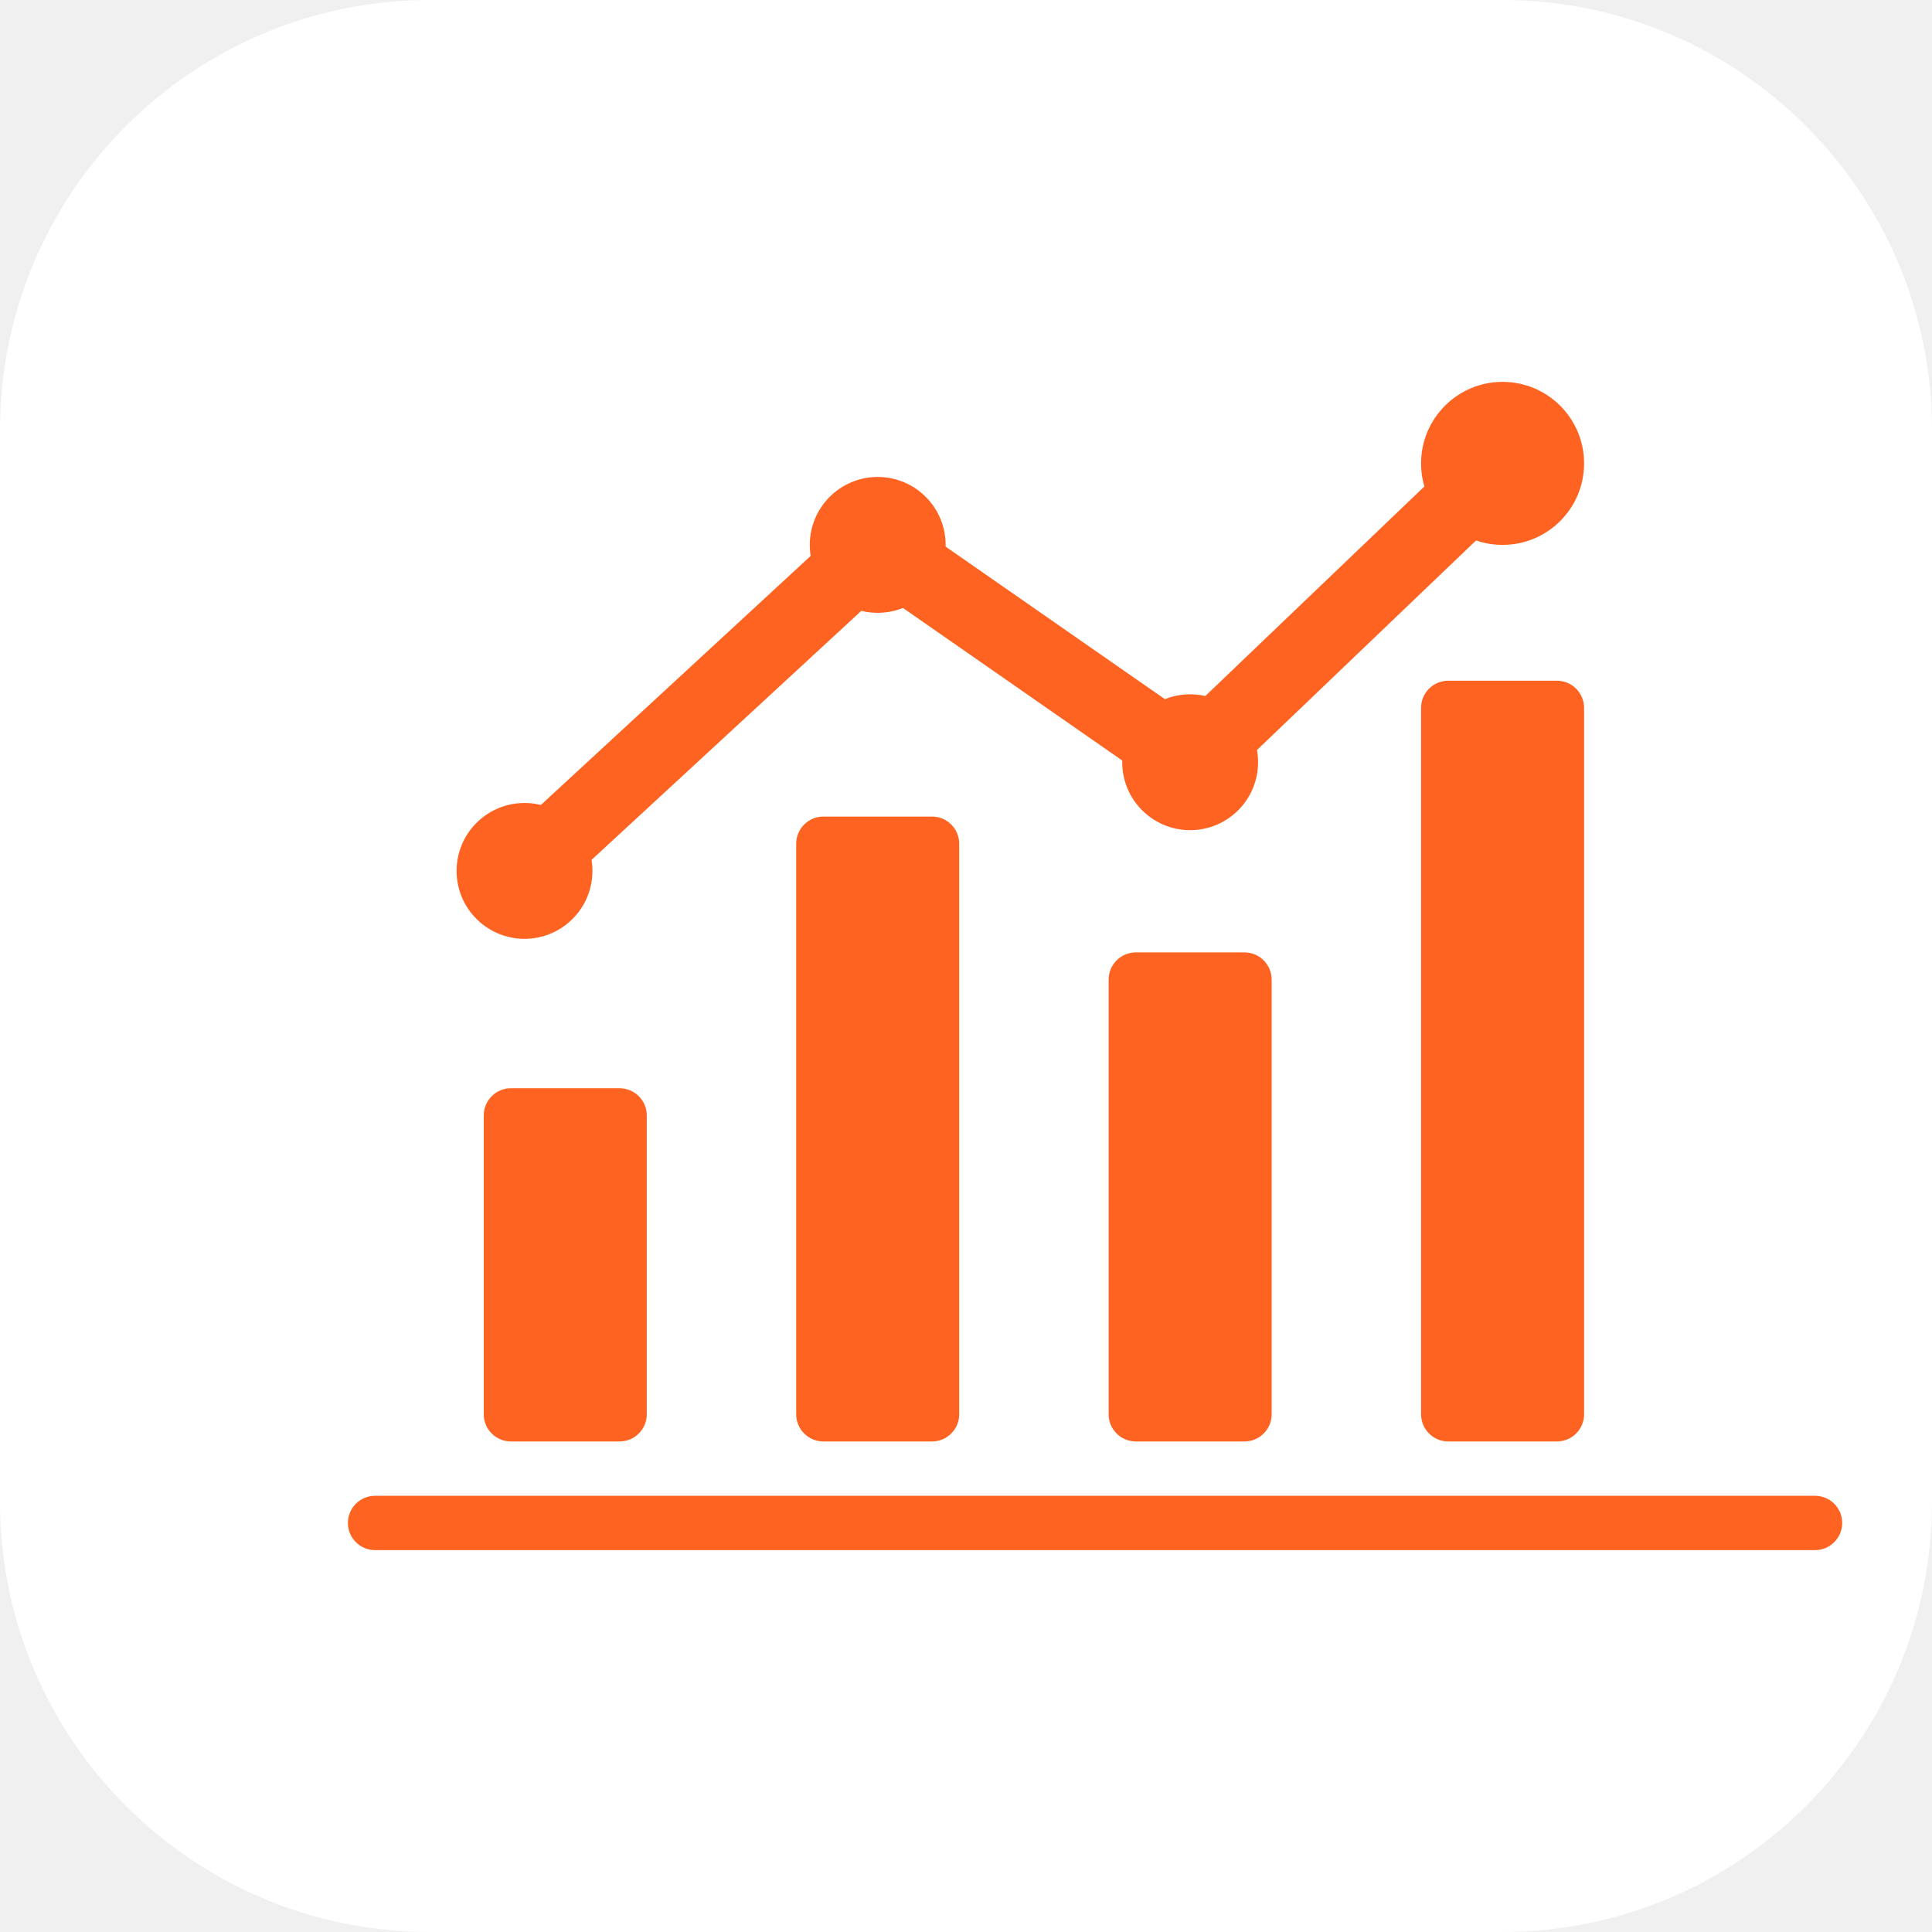
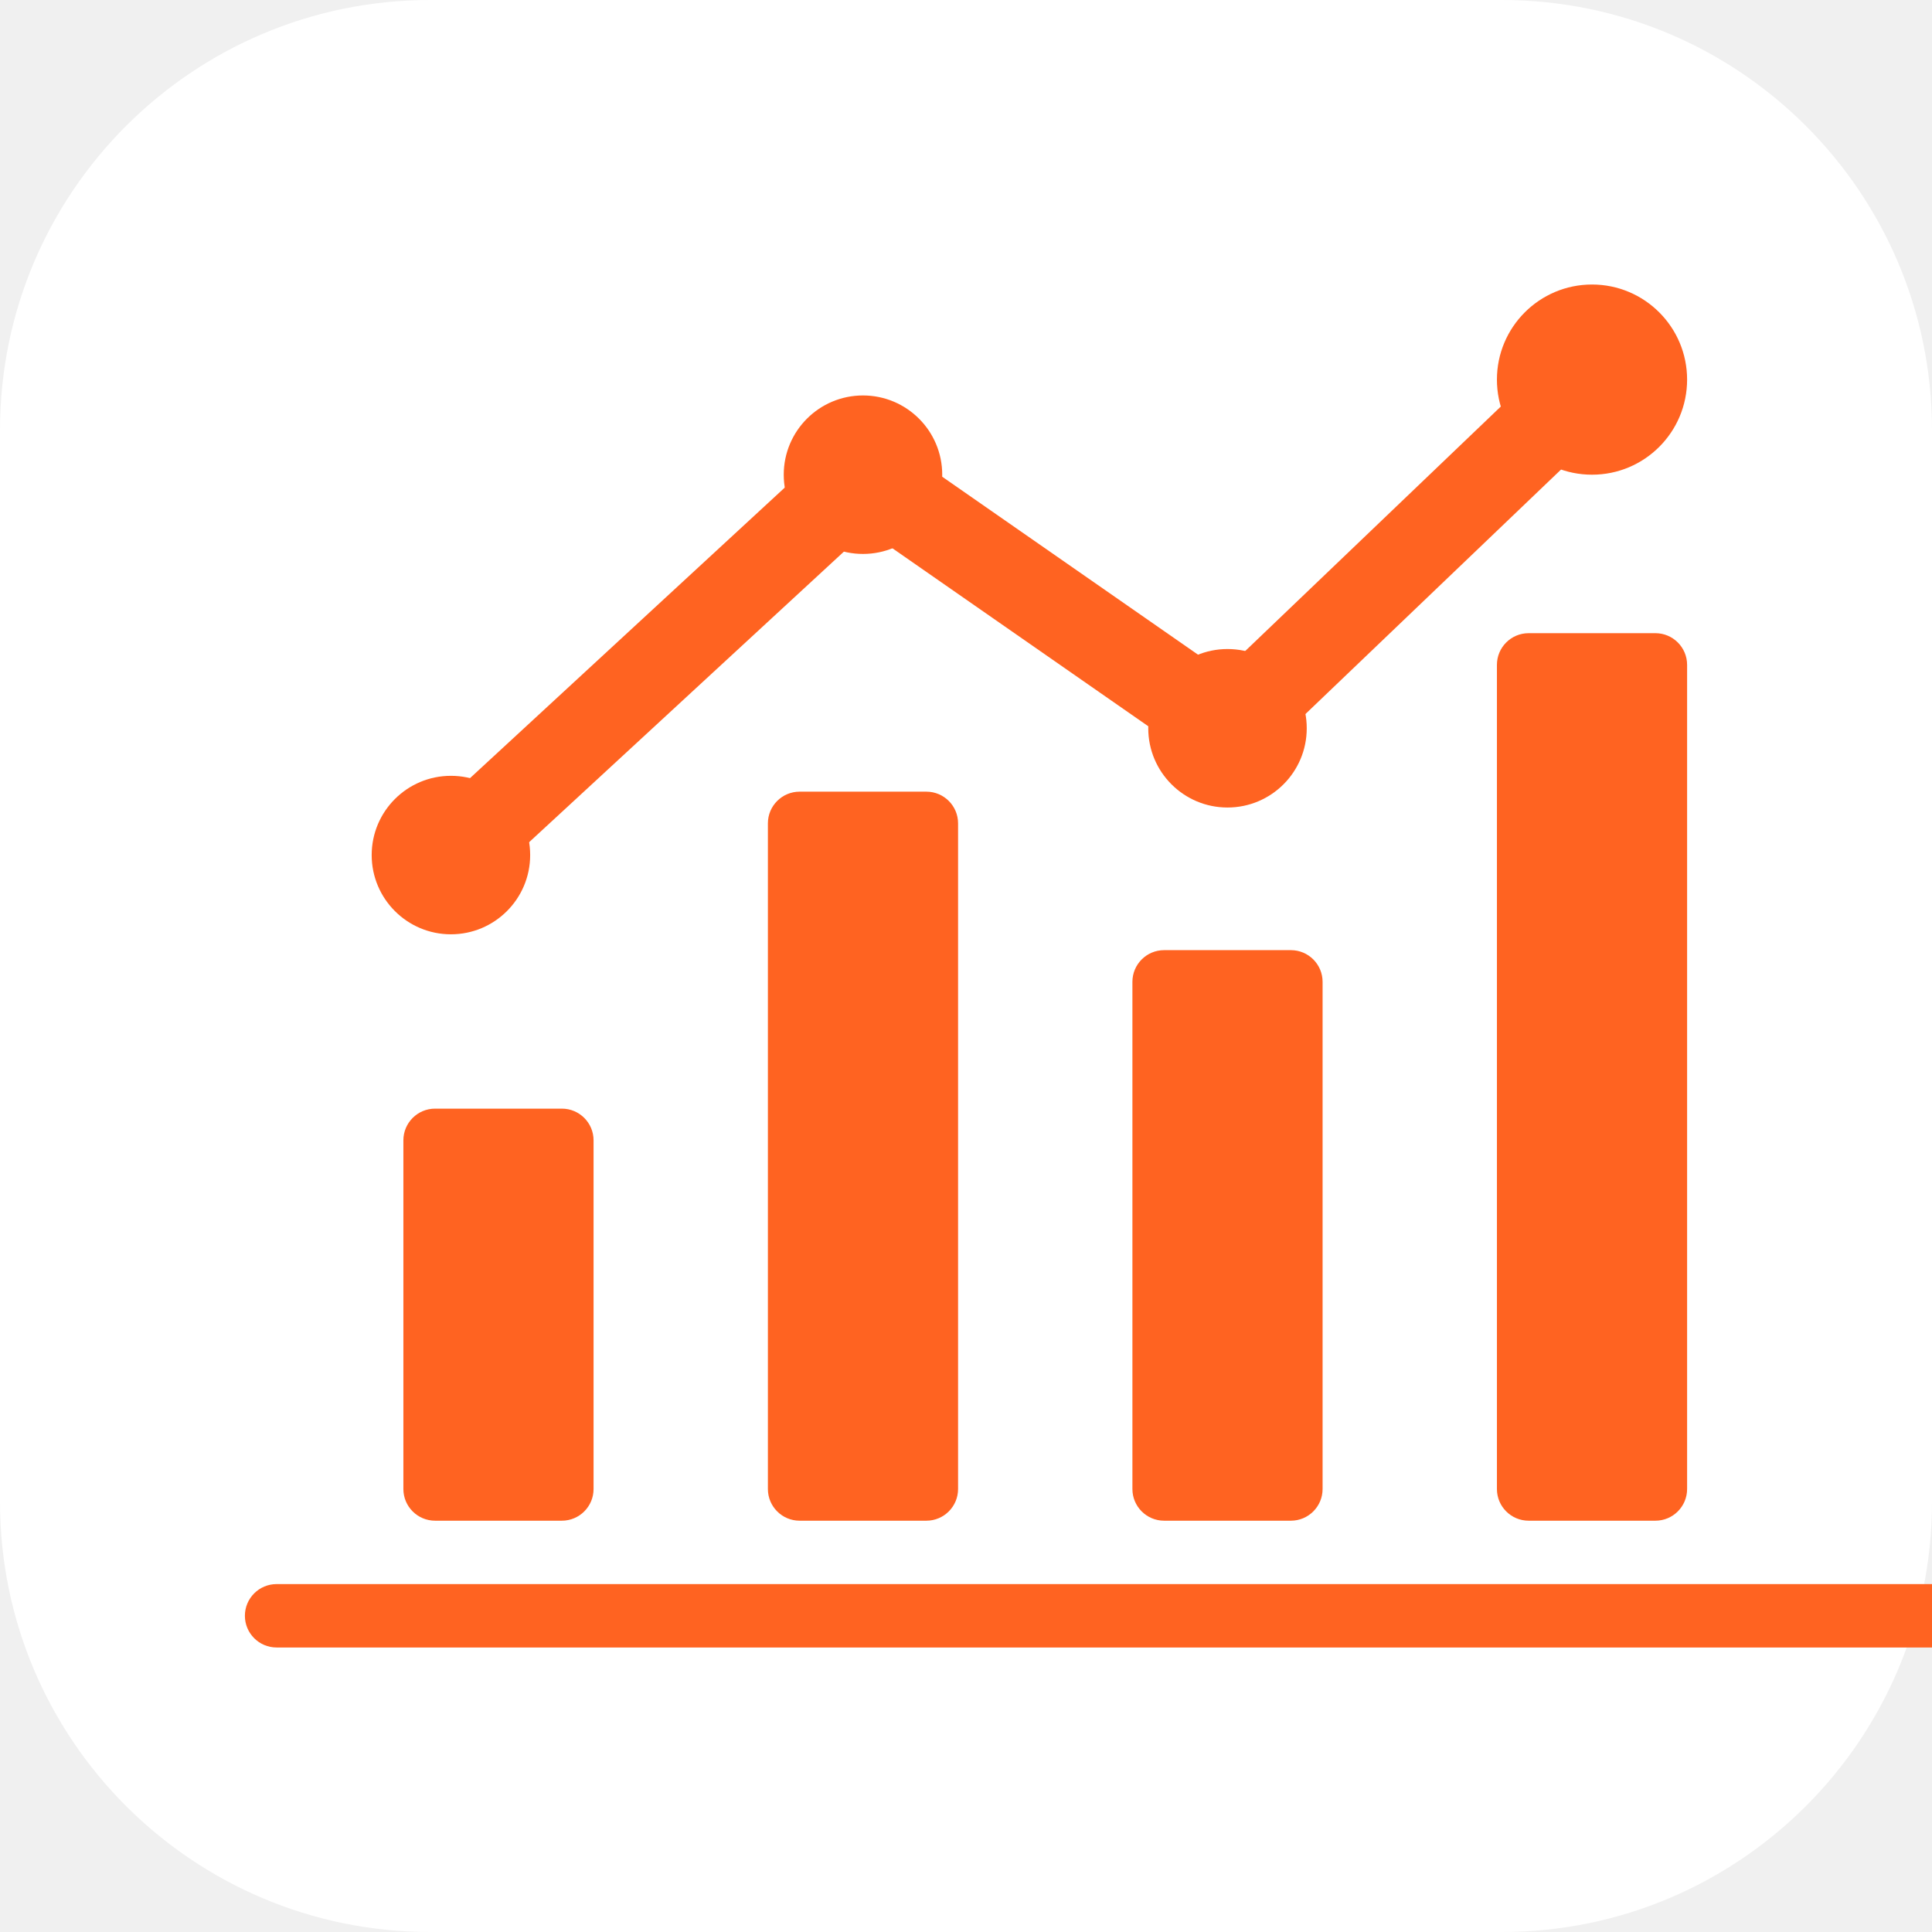
<svg xmlns="http://www.w3.org/2000/svg" viewBox="0 0 512 512" width="512" height="512" role="img" aria-label="ClassMap">
  <rect width="512" height="512" rx="114" fill="#FFFFFF" />
-   <g transform="translate(38.2 43.6) scale(3.6)" fill="#FF6321">
+   <g transform="translate(1.9 8.2) scale(4.2)" fill="#FF6321">
    <rect x="15" y="98" width="110" height="4" rx="2" />
    <rect x="25" y="68" width="12" height="26" rx="2" />
    <rect x="48" y="48" width="12" height="46" rx="2" />
    <rect x="71" y="58" width="12" height="36" rx="2" />
    <rect x="94" y="38" width="12" height="56" rx="2" />
    <polyline points="28,52 54,28 77,44 100,22" fill="none" stroke="#FF6321" stroke-width="5.5" stroke-linecap="round" stroke-linejoin="round" />
    <circle cx="28" cy="52" r="5" />
    <circle cx="54" cy="28" r="5" />
    <circle cx="77" cy="44" r="5" />
    <circle cx="100" cy="22" r="6" />
  </g>
</svg>
